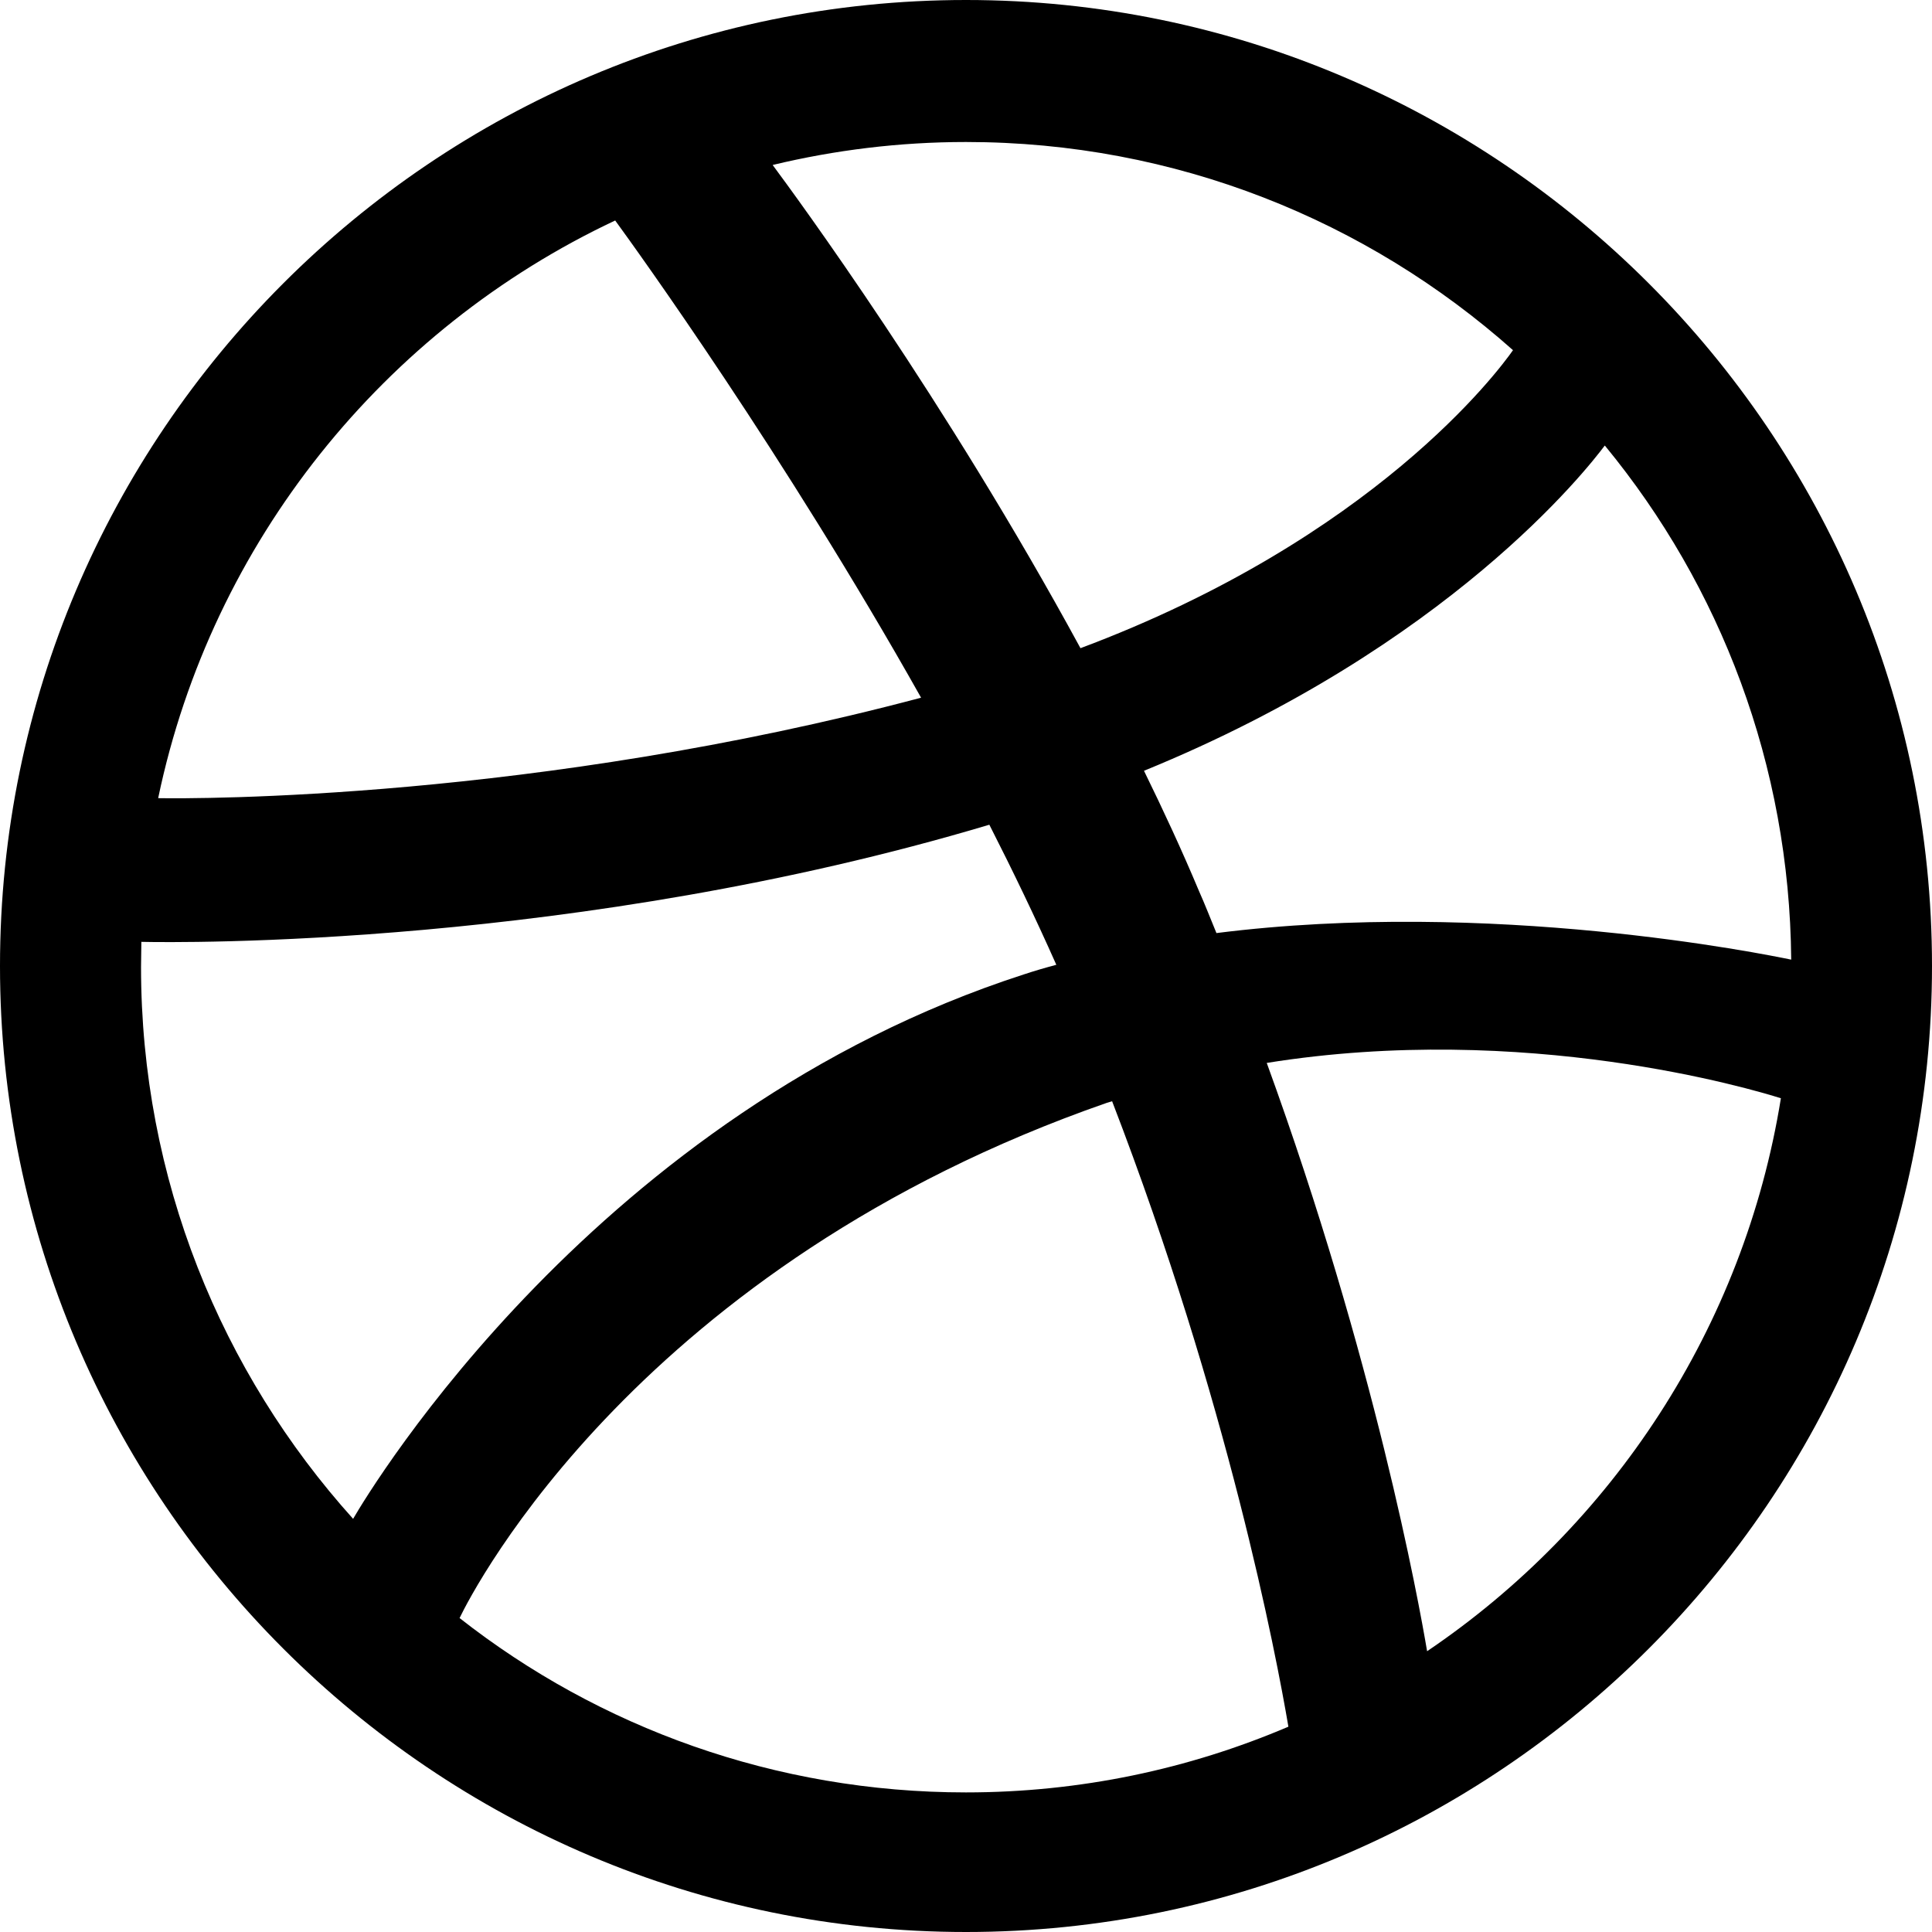
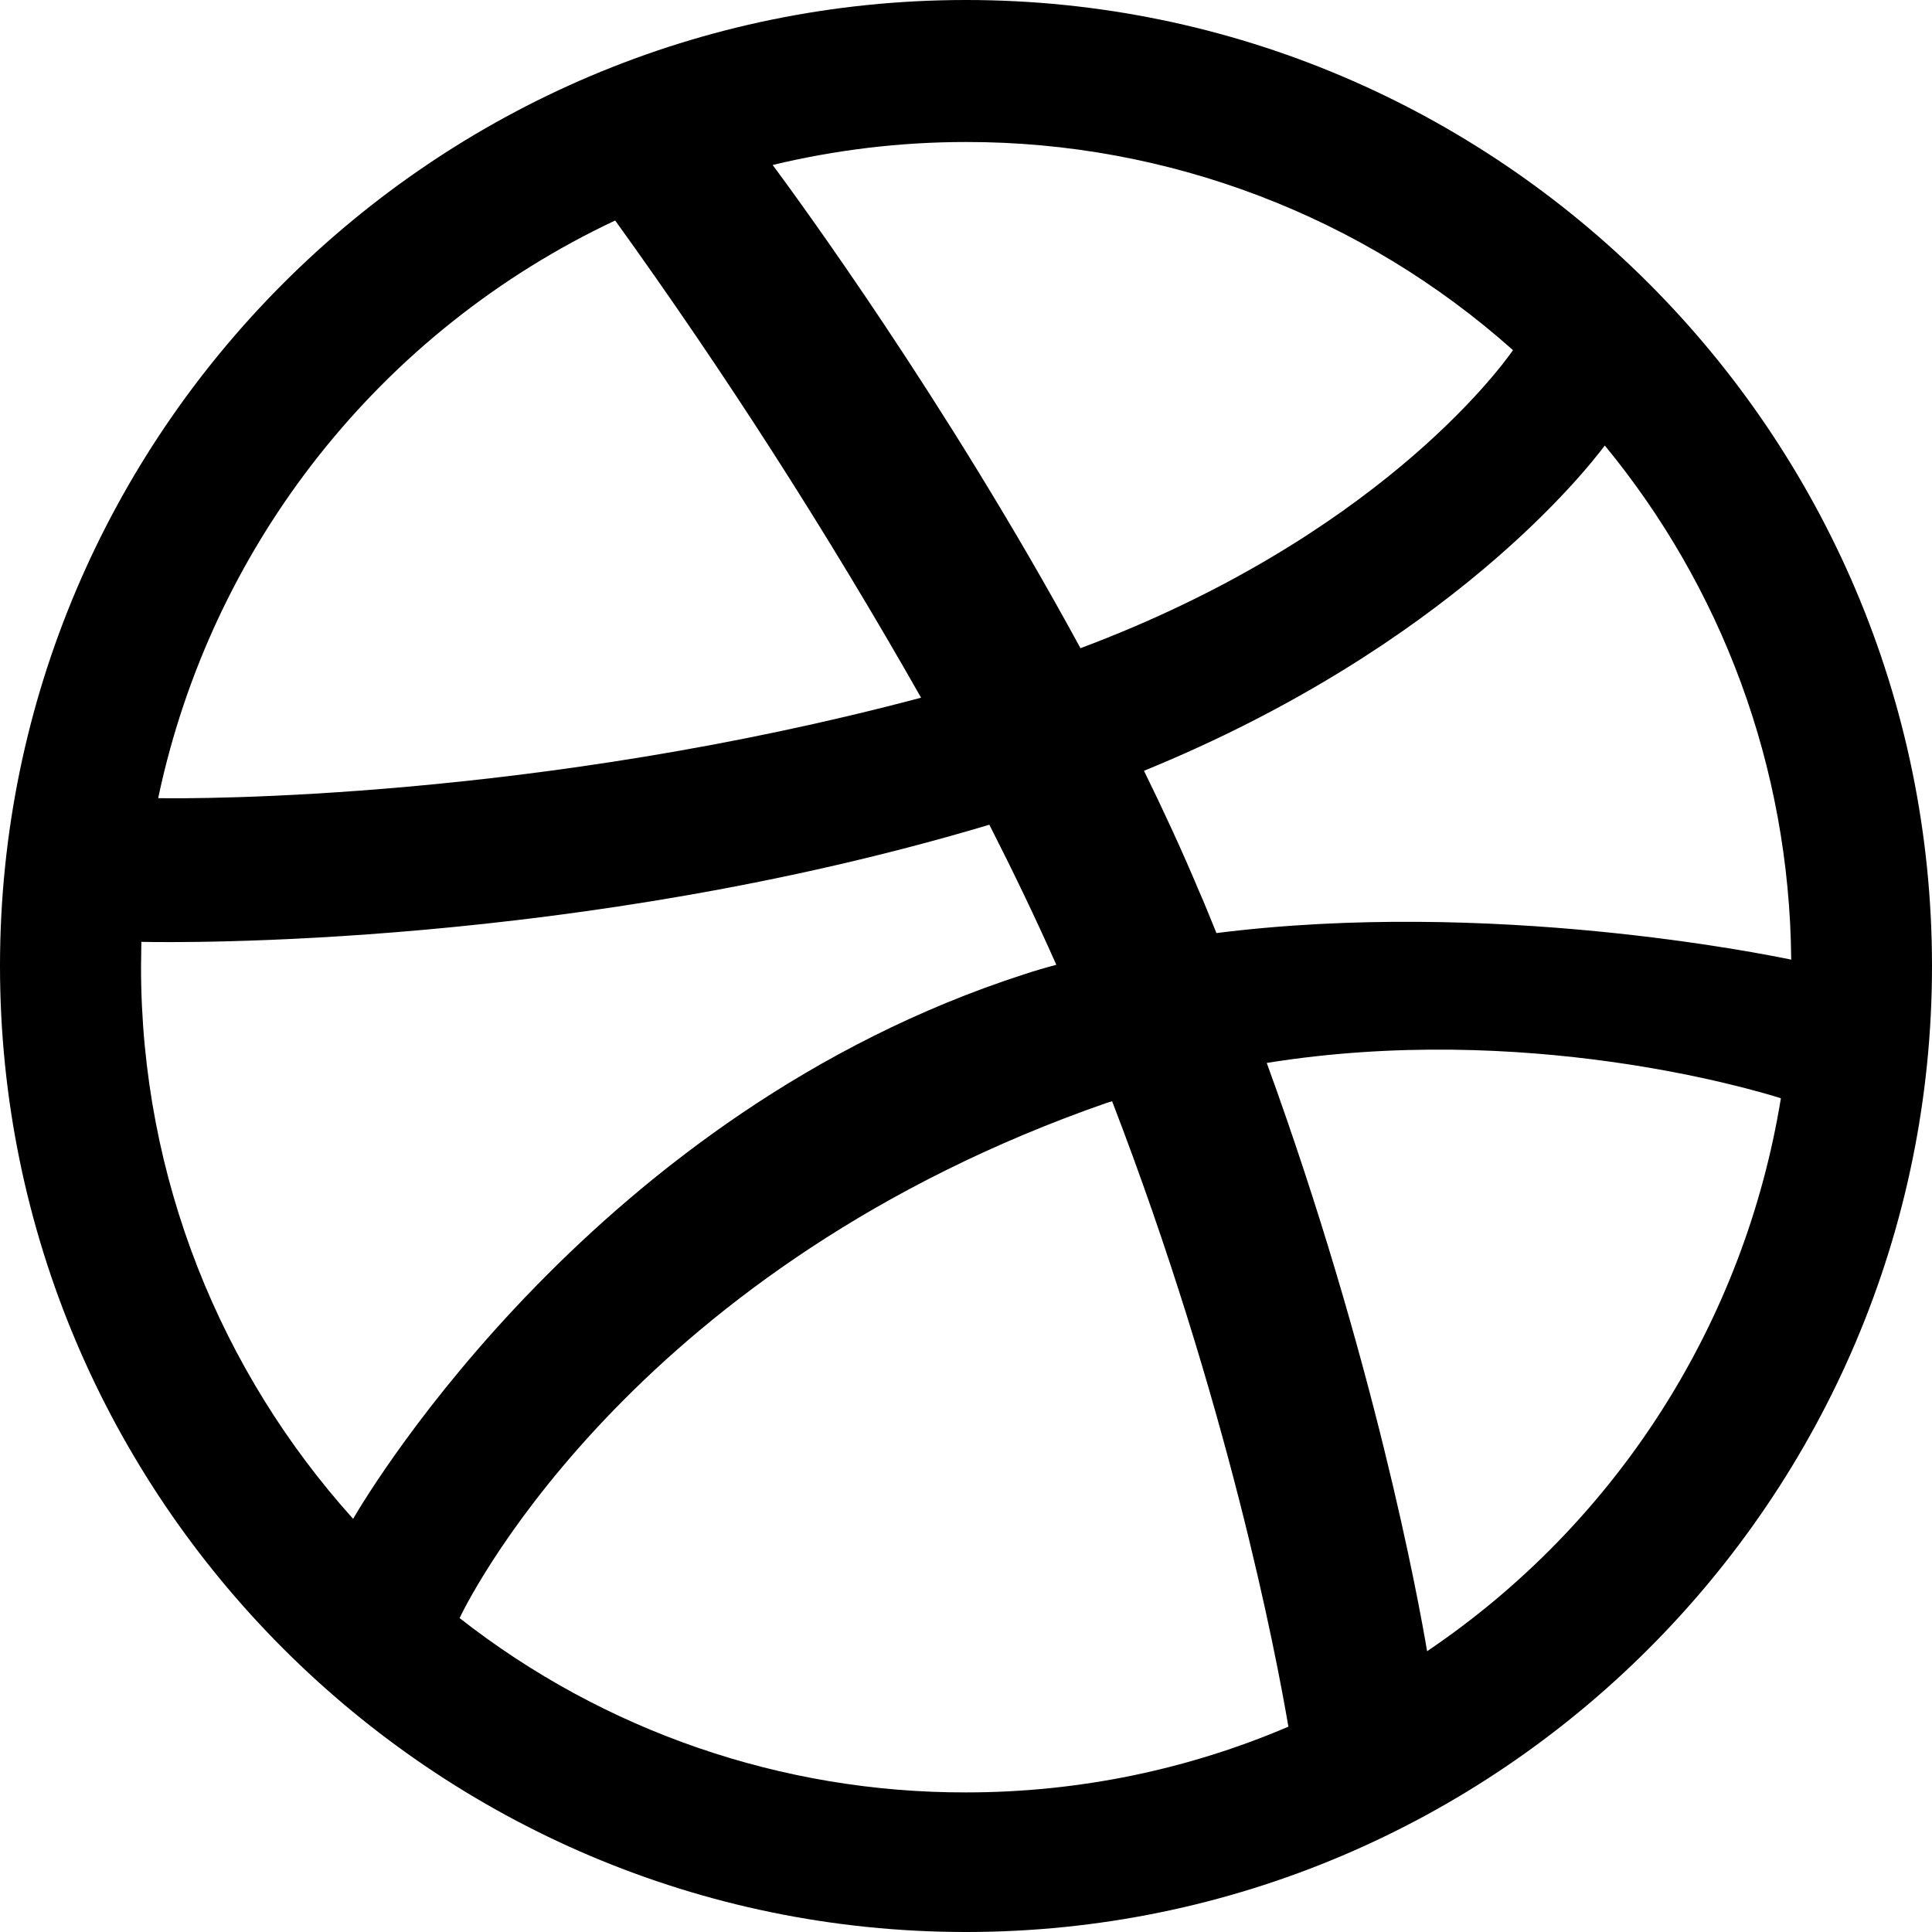
- <svg xmlns="http://www.w3.org/2000/svg" role="img" viewBox="0 0 24 24">
-   <path d="M12 24C5.385 24 0 18.615 0 12S5.385 0 12 0s12 5.385 12 12-5.385 12-12 12zm10.12-10.358c-.35-.11-3.17-.953-6.384-.438 1.34 3.684 1.887 6.684 1.992 7.308 2.3-1.555 3.936-4.02 4.395-6.87zm-6.115 7.808c-.153-.9-.75-4.032-2.19-7.77l-.066.02c-5.79 2.015-7.86 6.025-8.04 6.4 1.73 1.358 3.92 2.166 6.29 2.166 1.42 0 2.77-.29 4-.814zm-11.62-2.58c.232-.4 3.045-5.055 8.332-6.765.135-.045.27-.084.405-.12-.26-.585-.54-1.167-.832-1.74C7.17 11.775 2.206 11.71 1.756 11.7l-.004.312c0 2.633.998 5.037 2.634 6.855zm-2.42-8.955c.46.008 4.683.026 9.477-1.248-1.698-3.018-3.53-5.558-3.8-5.928-2.868 1.35-5.01 3.99-5.676 7.17zM9.6 2.052c.282.38 2.145 2.914 3.822 6 3.645-1.365 5.19-3.44 5.373-3.702-1.81-1.61-4.19-2.586-6.795-2.586-.825 0-1.63.1-2.4.285zm10.335 3.483c-.218.29-1.935 2.493-5.724 4.04.24.49.47.985.68 1.486.08.18.15.36.22.53 3.41-.43 6.8.26 7.14.33-.02-2.42-.88-4.64-2.31-6.38z" />
+ <svg xmlns="http://www.w3.org/2000/svg" viewBox="0 0 24 24">
+   <path d="M12 24C5.385 24 0 18.615 0 12S5.385 0 12 0s12 5.385 12 12-5.385 12-12 12zm10.12-10.358c-.35-.11-3.17-.953-6.384-.438 1.34 3.684 1.887 6.684 1.992 7.308a10.28 10.28 0 004.395-6.87zm-6.115 7.808c-.153-.9-.75-4.032-2.19-7.77l-.066.02c-5.79 2.015-7.86 6.025-8.04 6.4a10.161 10.161 0 006.29 2.166c1.42 0 2.77-.29 4-.814zm-11.62-2.58c.232-.4 3.045-5.055 8.332-6.765.135-.045.27-.084.405-.12-.26-.585-.54-1.167-.832-1.74C7.17 11.775 2.206 11.71 1.756 11.7l-.004.312c0 2.633.998 5.037 2.634 6.855zm-2.42-8.955c.46.008 4.683.026 9.477-1.248a65.473 65.473 0 00-3.8-5.928 10.275 10.275 0 00-5.676 7.17zM9.6 2.052c.282.38 2.145 2.914 3.822 6 3.645-1.365 5.19-3.44 5.373-3.702A10.19 10.19 0 0012 1.764c-.825 0-1.63.1-2.4.285zm10.335 3.483c-.218.29-1.935 2.493-5.724 4.04.24.49.47.985.68 1.486.08.18.15.36.22.53 3.41-.43 6.8.26 7.14.33-.02-2.42-.88-4.64-2.31-6.38z" />
</svg>
